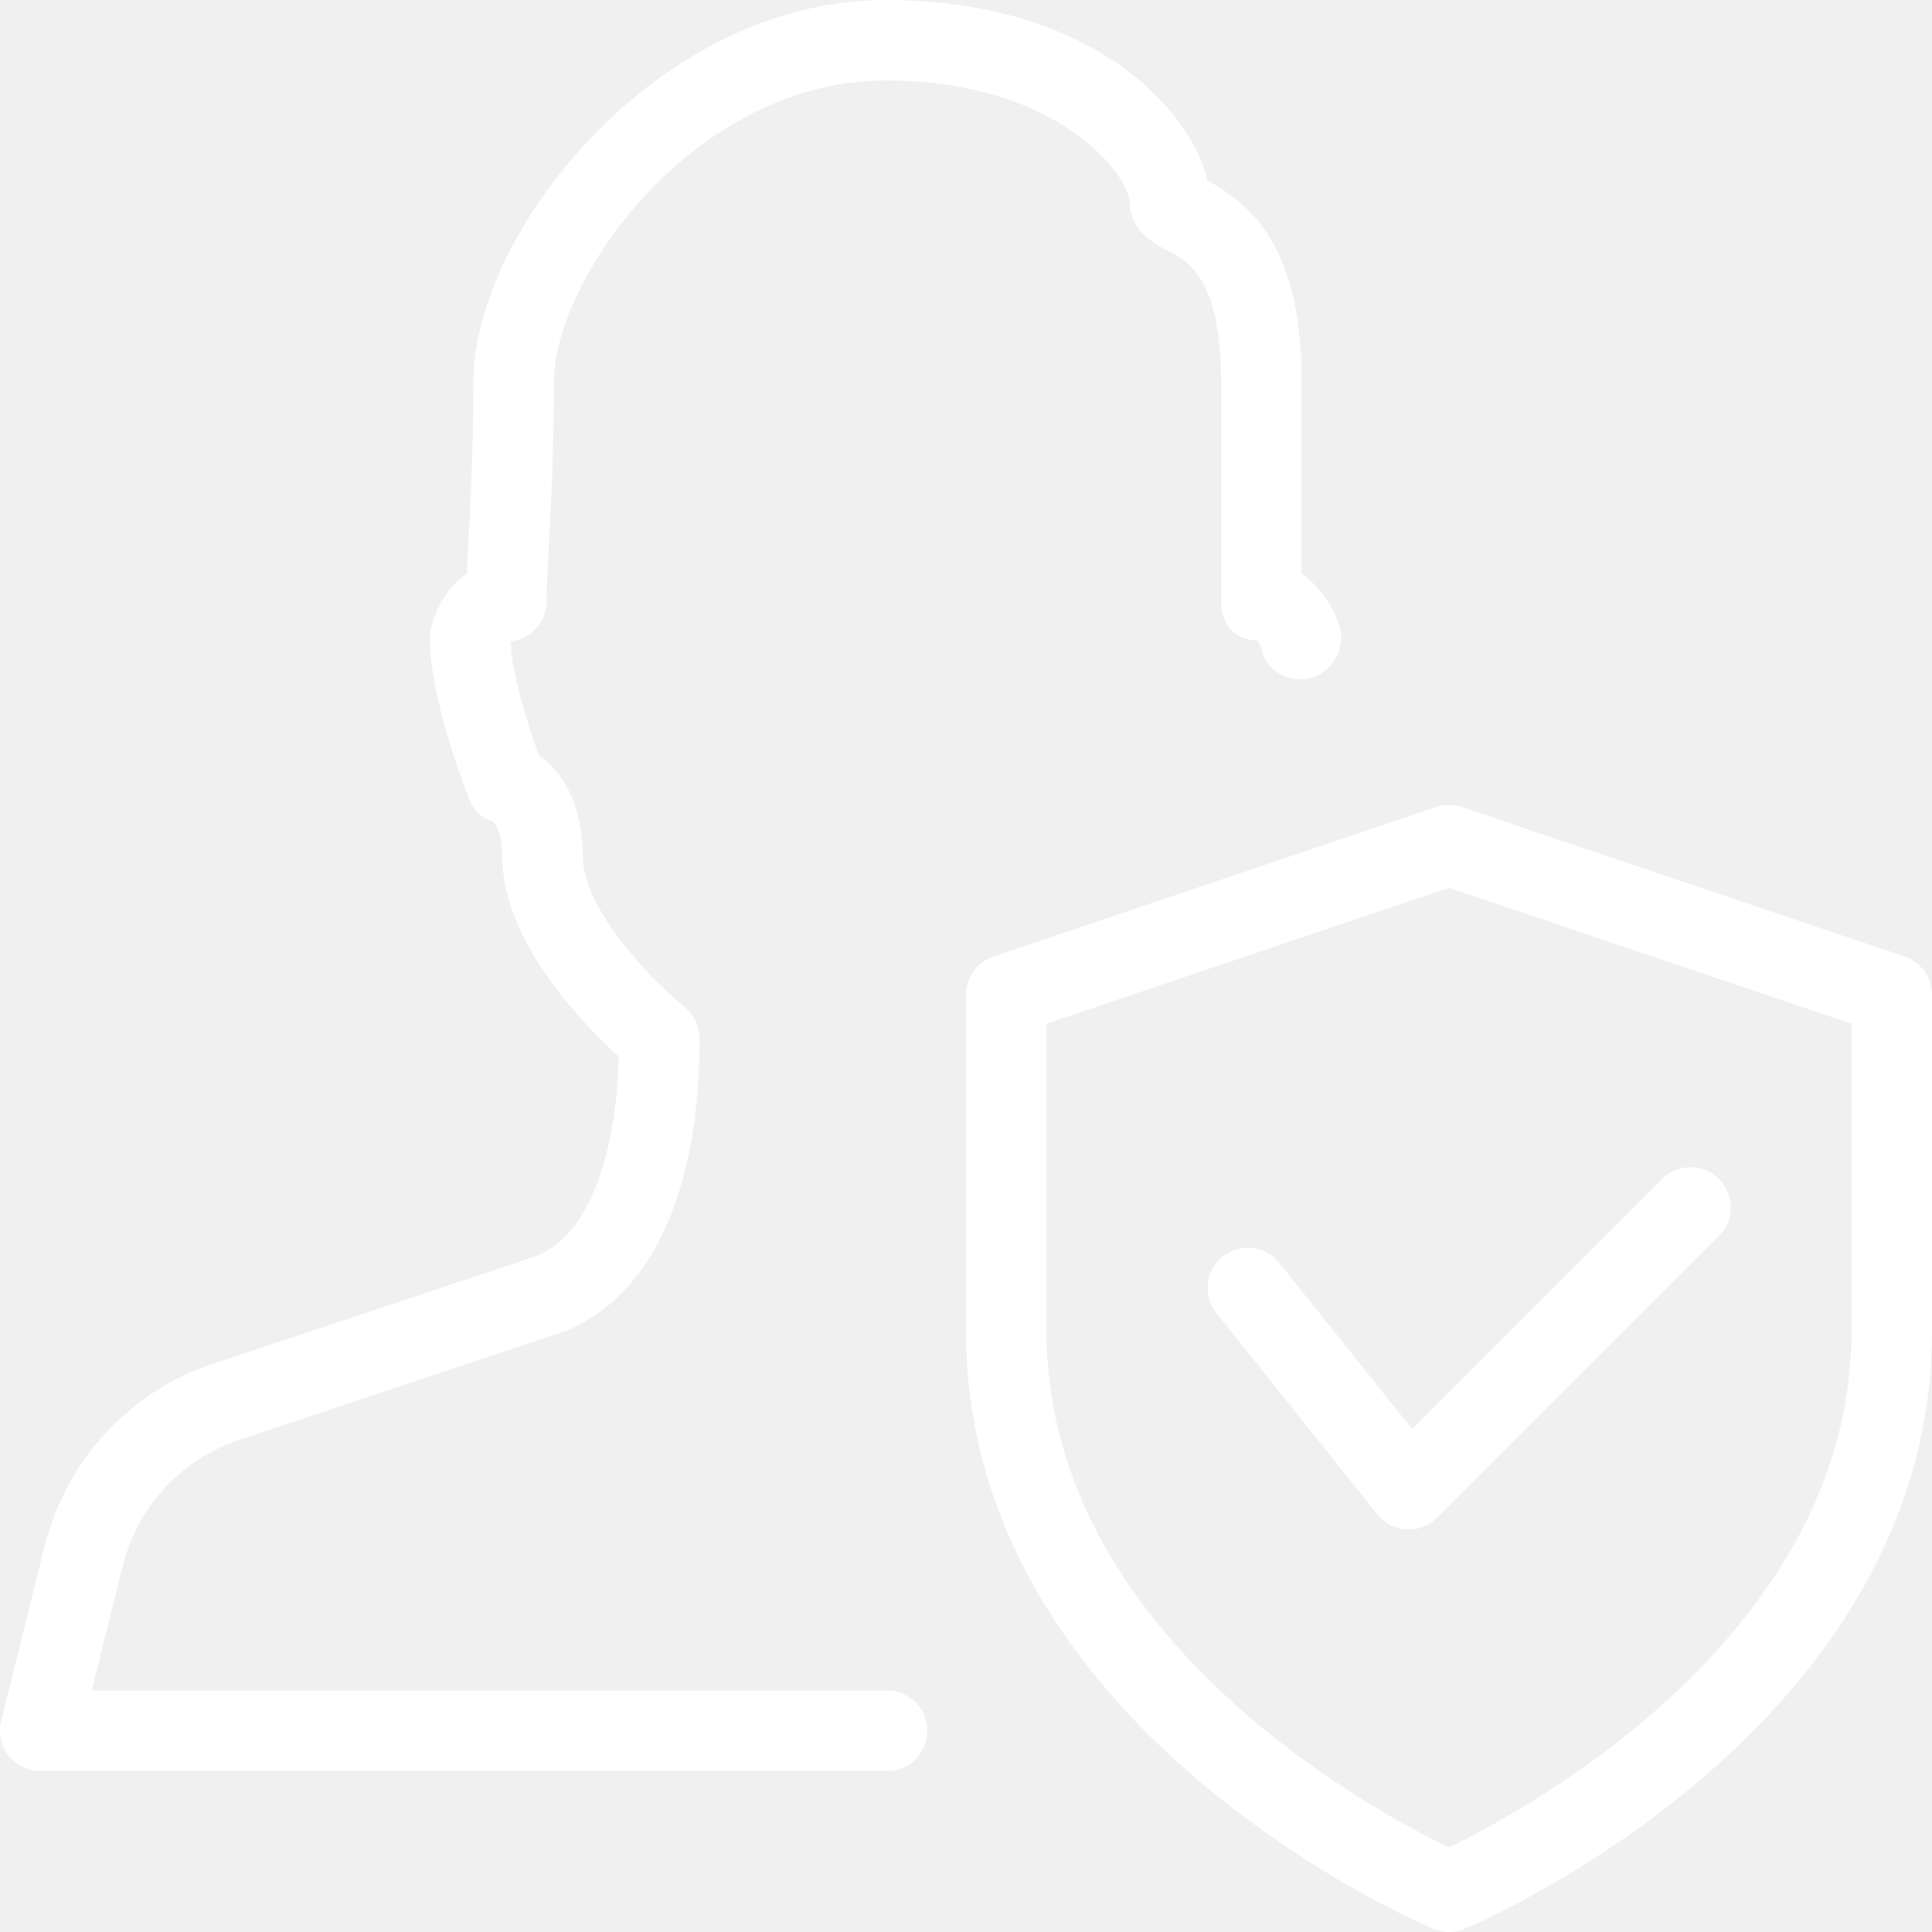
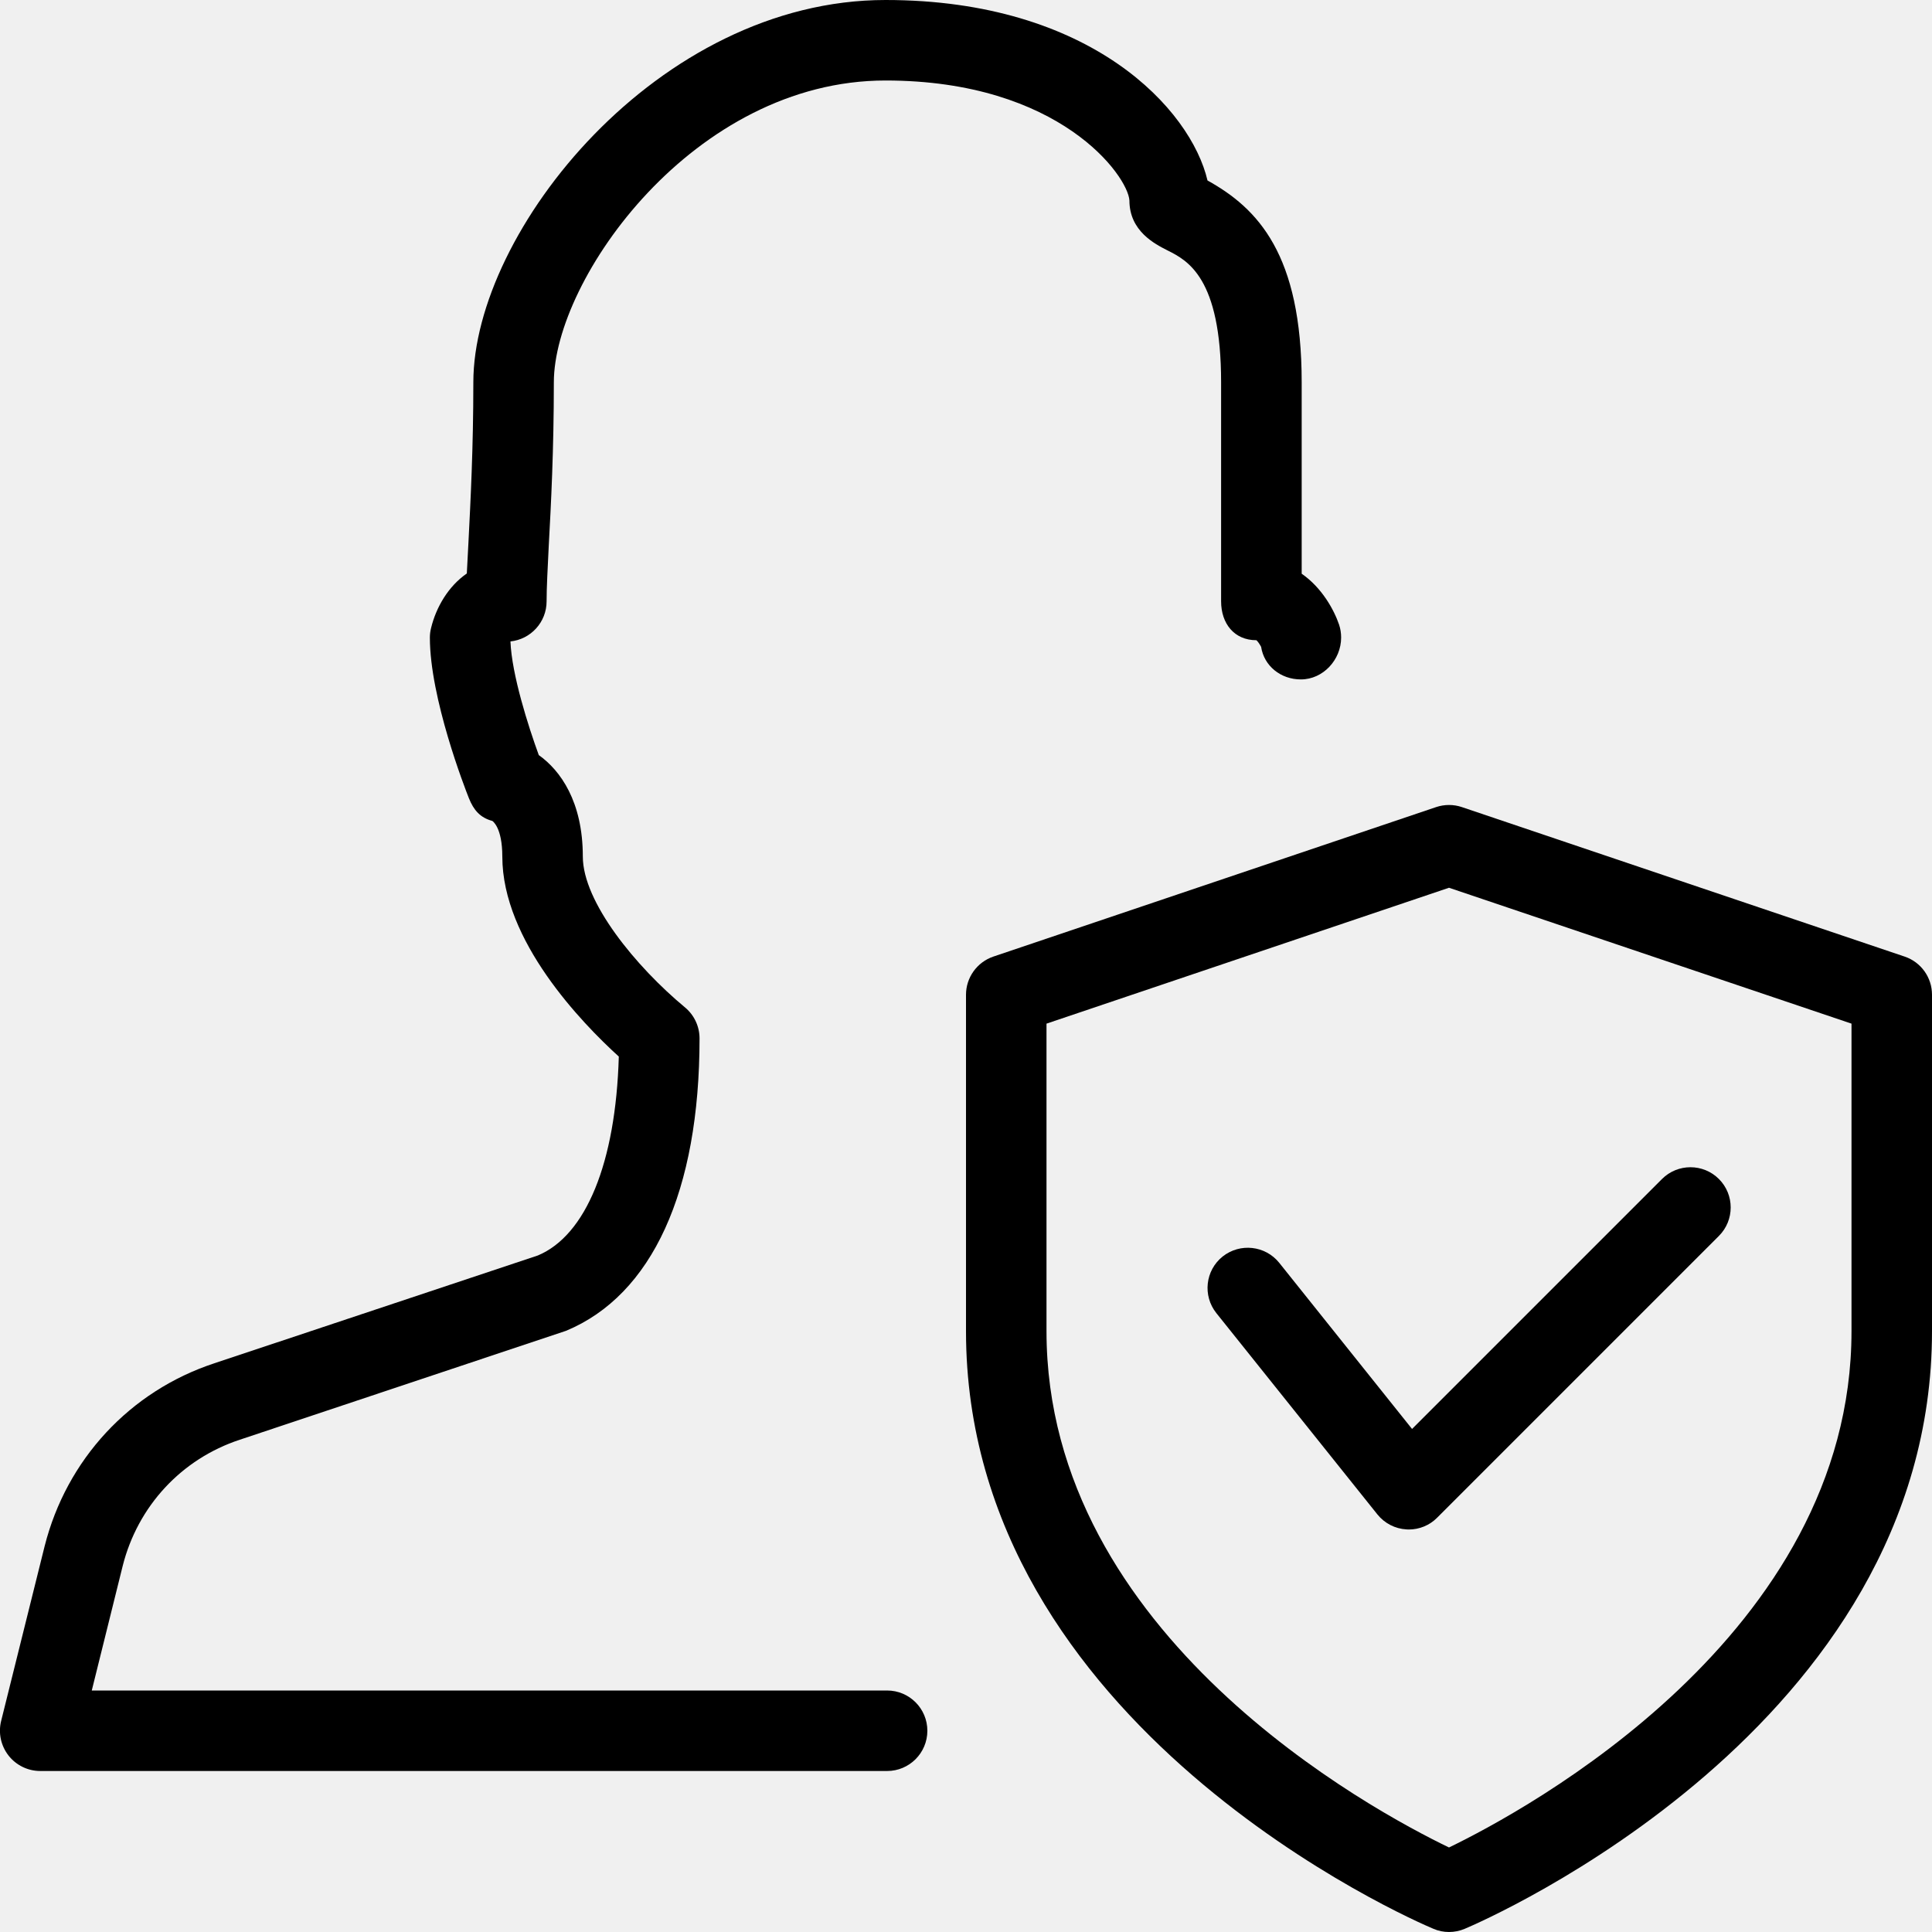
- <svg xmlns="http://www.w3.org/2000/svg" version="1.1" width="512" height="512" x="0" y="0" viewBox="0 0 24 24" style="enable-background:new 0 0 512 512" xml:space="preserve" class="">
+ <svg xmlns="http://www.w3.org/2000/svg" id="_x31__px" height="512" viewBox="0 0 24 24" width="512">
  <g>
-     <g>
-       <path d="m11.02 22h-10.52c-.154 0-.299-.071-.394-.192-.095-.122-.129-.279-.092-.429l.54-2.17c.272-1.079 1.061-1.929 2.109-2.274l4.018-1.339c.596-.249.968-1.147 1.006-2.471-.46-.418-1.447-1.438-1.447-2.484 0-.367-.123-.442-.124-.443-.152-.041-.232-.135-.291-.282-.05-.126-.485-1.242-.485-1.996 0-.04.005-.08.015-.119.063-.259.215-.519.444-.677.006-.12.013-.253.021-.401.025-.494.06-1.153.06-1.973 0-1.876 2.294-4.75 5.12-4.75 2.557 0 3.795 1.362 4 2.242.625.346 1.17.917 1.17 2.508v2.377c.248.171.401.445.465.634.017.051.025.105.025.159 0 .276-.224.52-.5.52-.251 0-.458-.168-.494-.405-.019-.035-.043-.07-.059-.082-.275 0-.438-.207-.438-.483v-2.72c0-1.305-.419-1.516-.669-1.641-.151-.077-.47-.237-.47-.619-.018-.301-.86-1.49-3.03-1.49-2.38 0-4.12 2.466-4.12 3.75 0 .842-.035 1.518-.063 2.025-.014.289-.027.522-.027.695 0 .259-.197.472-.449.498.016.41.221 1.053.352 1.412.268.19.547.578.547 1.26 0 .564.658 1.367 1.27 1.875.114.095.18.236.18.385 0 1.898-.589 3.188-1.659 3.632l-4.053 1.353c-.724.239-1.267.825-1.454 1.568l-.384 1.547h9.88c.276 0 .5.224.5.5s-.224.5-.5.5z" fill="#ffffff" data-original="#000000" style="" />
-     </g>
-     <g>
-       <path d="m18 24c-.066 0-.132-.013-.194-.04-.238-.099-5.806-2.506-5.806-7.424v-4.179c0-.214.137-.405.34-.474l5.5-1.857c.104-.035.217-.035.32 0l5.5 1.857c.203.068.34.259.34.474v4.179c0 4.918-5.568 7.325-5.806 7.425-.062.026-.128.039-.194.039zm-5-11.284v3.82c0 3.785 4.055 5.958 5 6.414.944-.457 5-2.638 5-6.414v-3.82l-5-1.688z" fill="#ffffff" data-original="#000000" style="" />
-     </g>
-     <g>
-       <path d="m17.5 19c-.009 0-.019 0-.027-.001-.143-.008-.274-.076-.363-.187l-2-2.5c-.172-.216-.138-.53.078-.703.217-.172.531-.136.703.078l1.65 2.064 3.105-3.105c.195-.195.512-.195.707 0s.195.512 0 .707l-3.5 3.5c-.093.095-.221.147-.353.147z" fill="#ffffff" data-original="#000000" style="" />
-     </g>
+     <path d="m11.02 22h-10.52c-.154 0-.299-.071-.394-.192-.095-.122-.129-.279-.092-.429l.54-2.17c.272-1.079 1.061-1.929 2.109-2.274l4.018-1.339c.596-.249.968-1.147 1.006-2.471-.46-.418-1.447-1.438-1.447-2.484 0-.367-.123-.442-.124-.443-.152-.041-.232-.135-.291-.282-.05-.126-.485-1.242-.485-1.996 0-.04.005-.08.015-.119.063-.259.215-.519.444-.677.006-.12.013-.253.021-.401.025-.494.06-1.153.06-1.973 0-1.876 2.294-4.75 5.12-4.75 2.557 0 3.795 1.362 4 2.242.625.346 1.17.917 1.17 2.508v2.377c.248.171.401.445.465.634.017.051.025.105.025.159 0 .276-.224.52-.5.52-.251 0-.458-.168-.494-.405-.019-.035-.043-.07-.059-.082-.275 0-.438-.207-.438-.483v-2.72c0-1.305-.419-1.516-.669-1.641-.151-.077-.47-.237-.47-.619-.018-.301-.86-1.49-3.03-1.49-2.38 0-4.12 2.466-4.12 3.75 0 .842-.035 1.518-.063 2.025-.014.289-.027.522-.027.695 0 .259-.197.472-.449.498.016.41.221 1.053.352 1.412.268.19.547.578.547 1.26 0 .564.658 1.367 1.27 1.875.114.095.18.236.18.385 0 1.898-.589 3.188-1.659 3.632l-4.053 1.353c-.724.239-1.267.825-1.454 1.568l-.384 1.547h9.88c.276 0 .5.224.5.5s-.224.5-.5.5z" />
+   </g>
+   <g>
+     <path d="m18 24c-.066 0-.132-.013-.194-.04-.238-.099-5.806-2.506-5.806-7.424v-4.179c0-.214.137-.405.34-.474l5.5-1.857c.104-.035.217-.035.32 0l5.5 1.857c.203.068.34.259.34.474v4.179c0 4.918-5.568 7.325-5.806 7.425-.062.026-.128.039-.194.039zm-5-11.284v3.82c0 3.785 4.055 5.958 5 6.414.944-.457 5-2.638 5-6.414v-3.82l-5-1.688z" />
+   </g>
+   <g>
+     <path d="m17.5 19c-.009 0-.019 0-.027-.001-.143-.008-.274-.076-.363-.187l-2-2.5c-.172-.216-.138-.53.078-.703.217-.172.531-.136.703.078l1.65 2.064 3.105-3.105c.195-.195.512-.195.707 0s.195.512 0 .707l-3.5 3.5c-.093.095-.221.147-.353.147z" />
  </g>
</svg>
